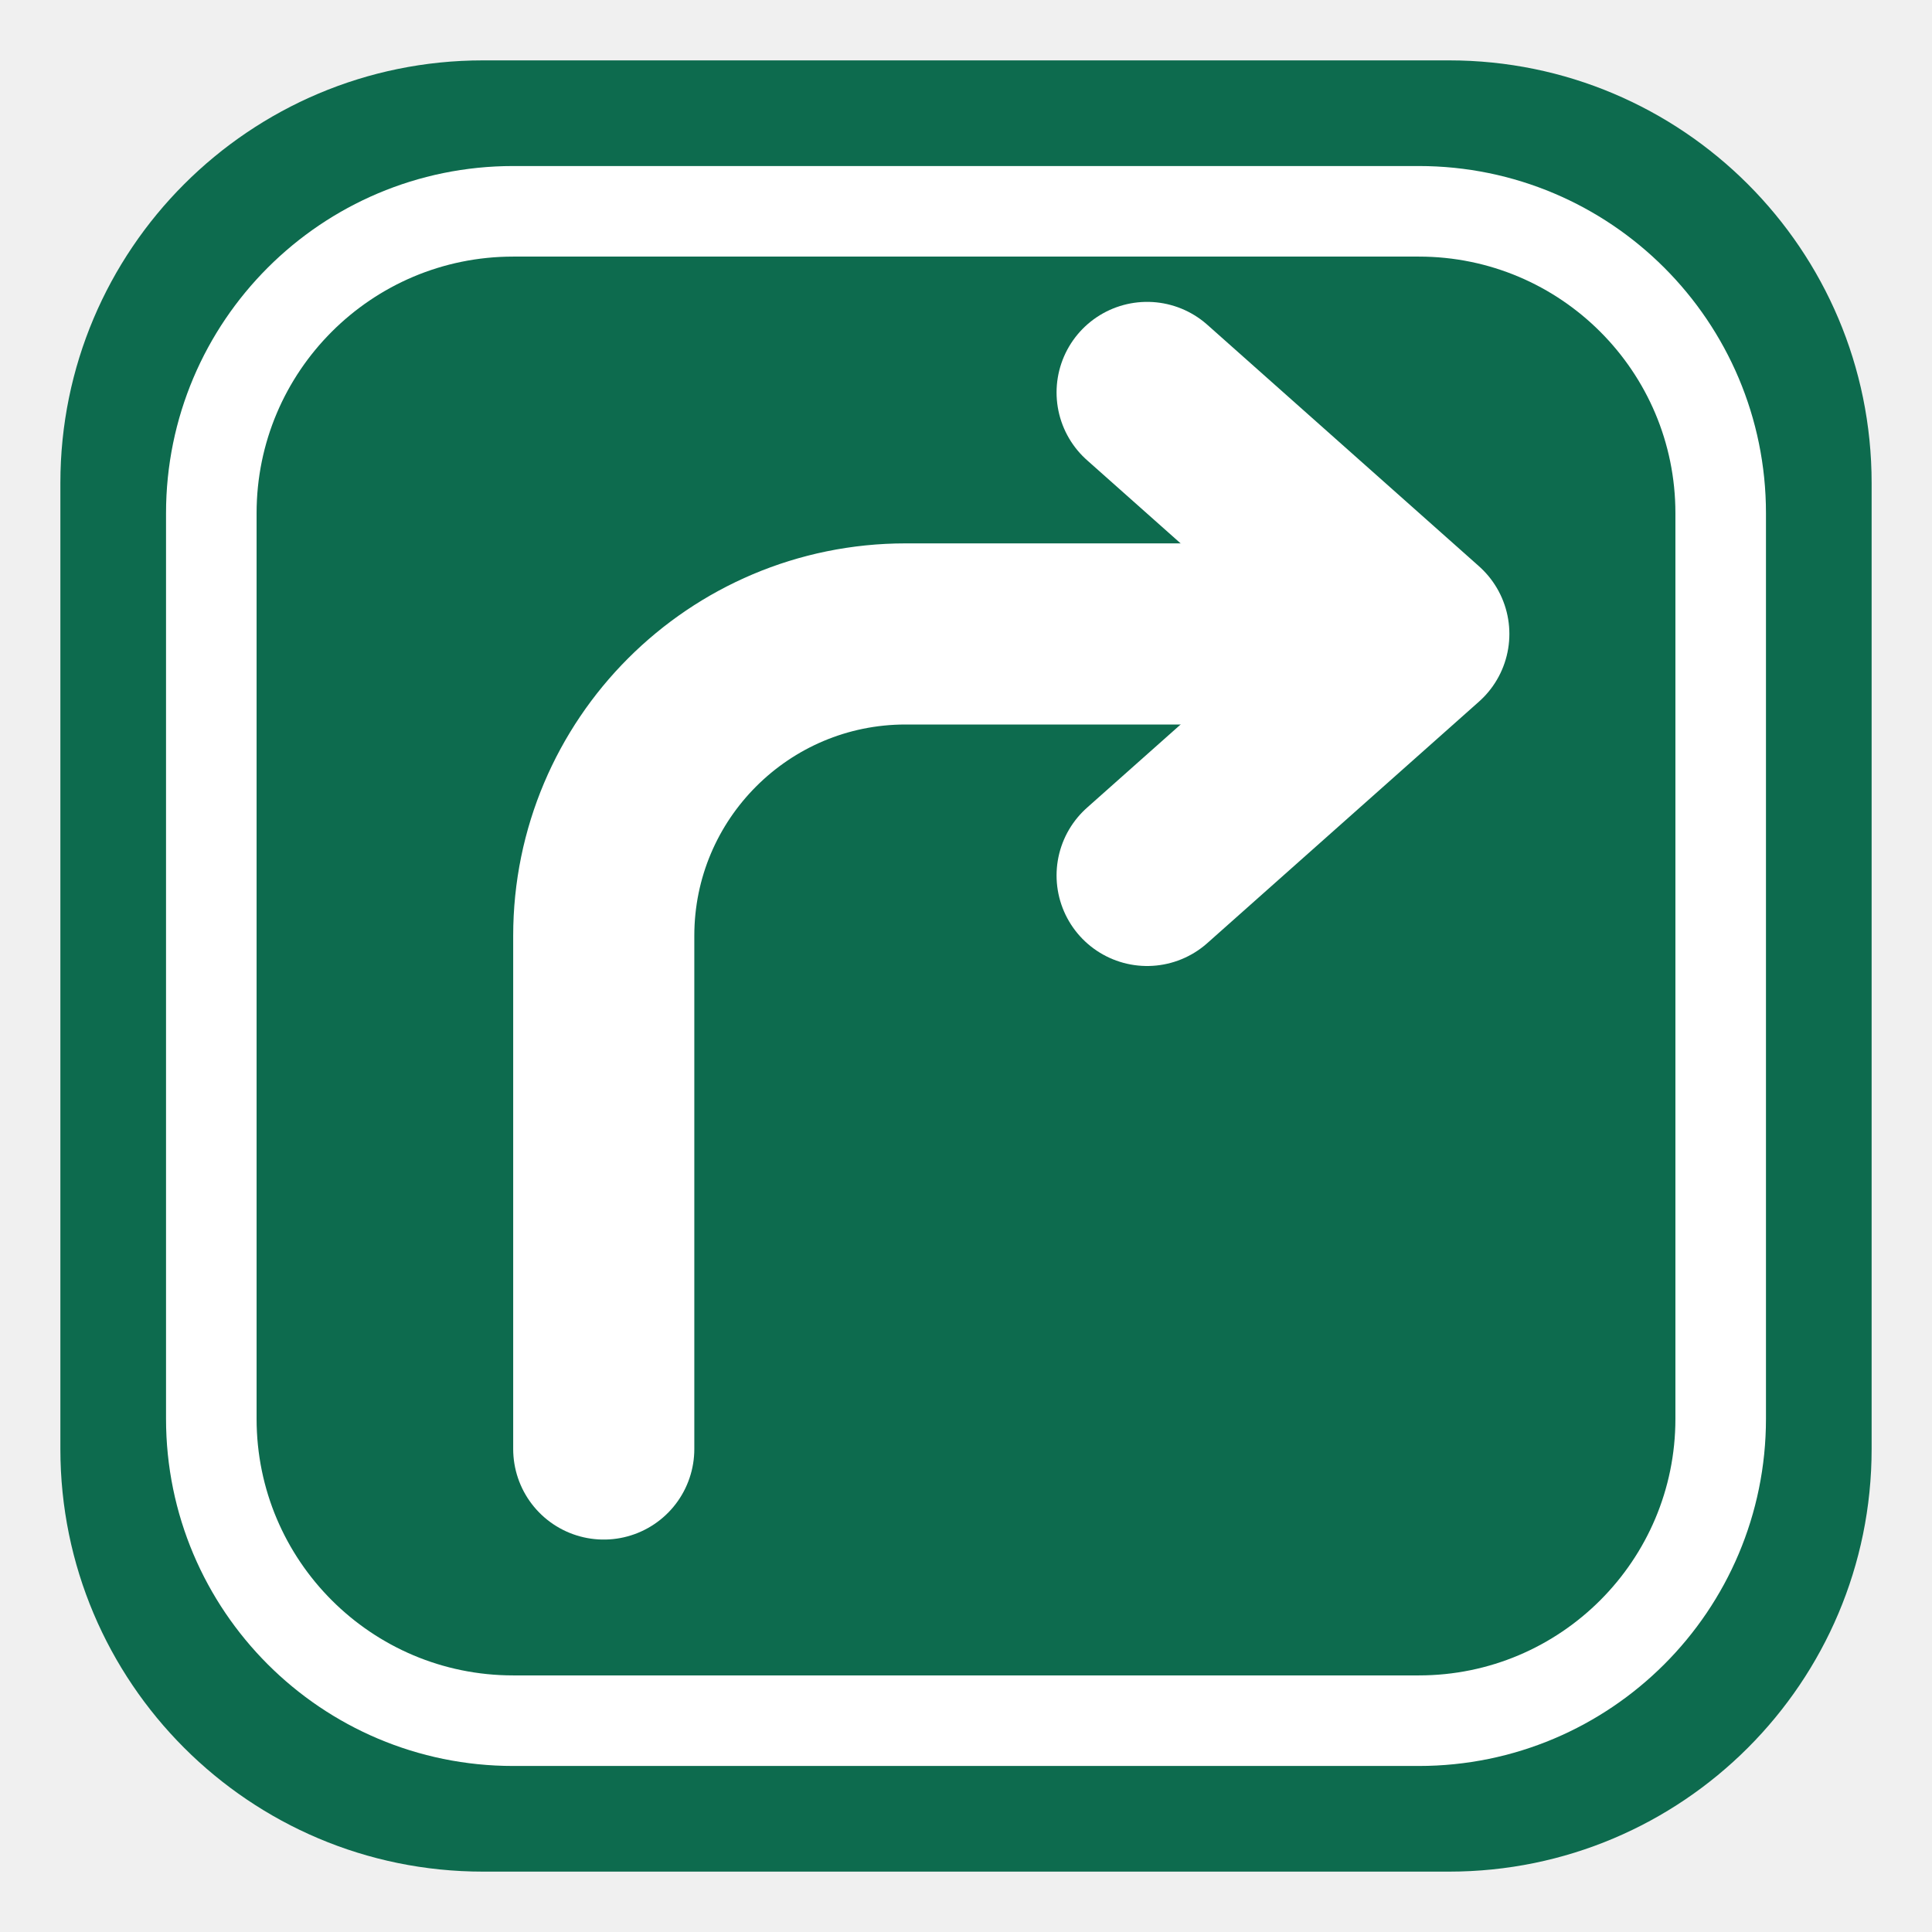
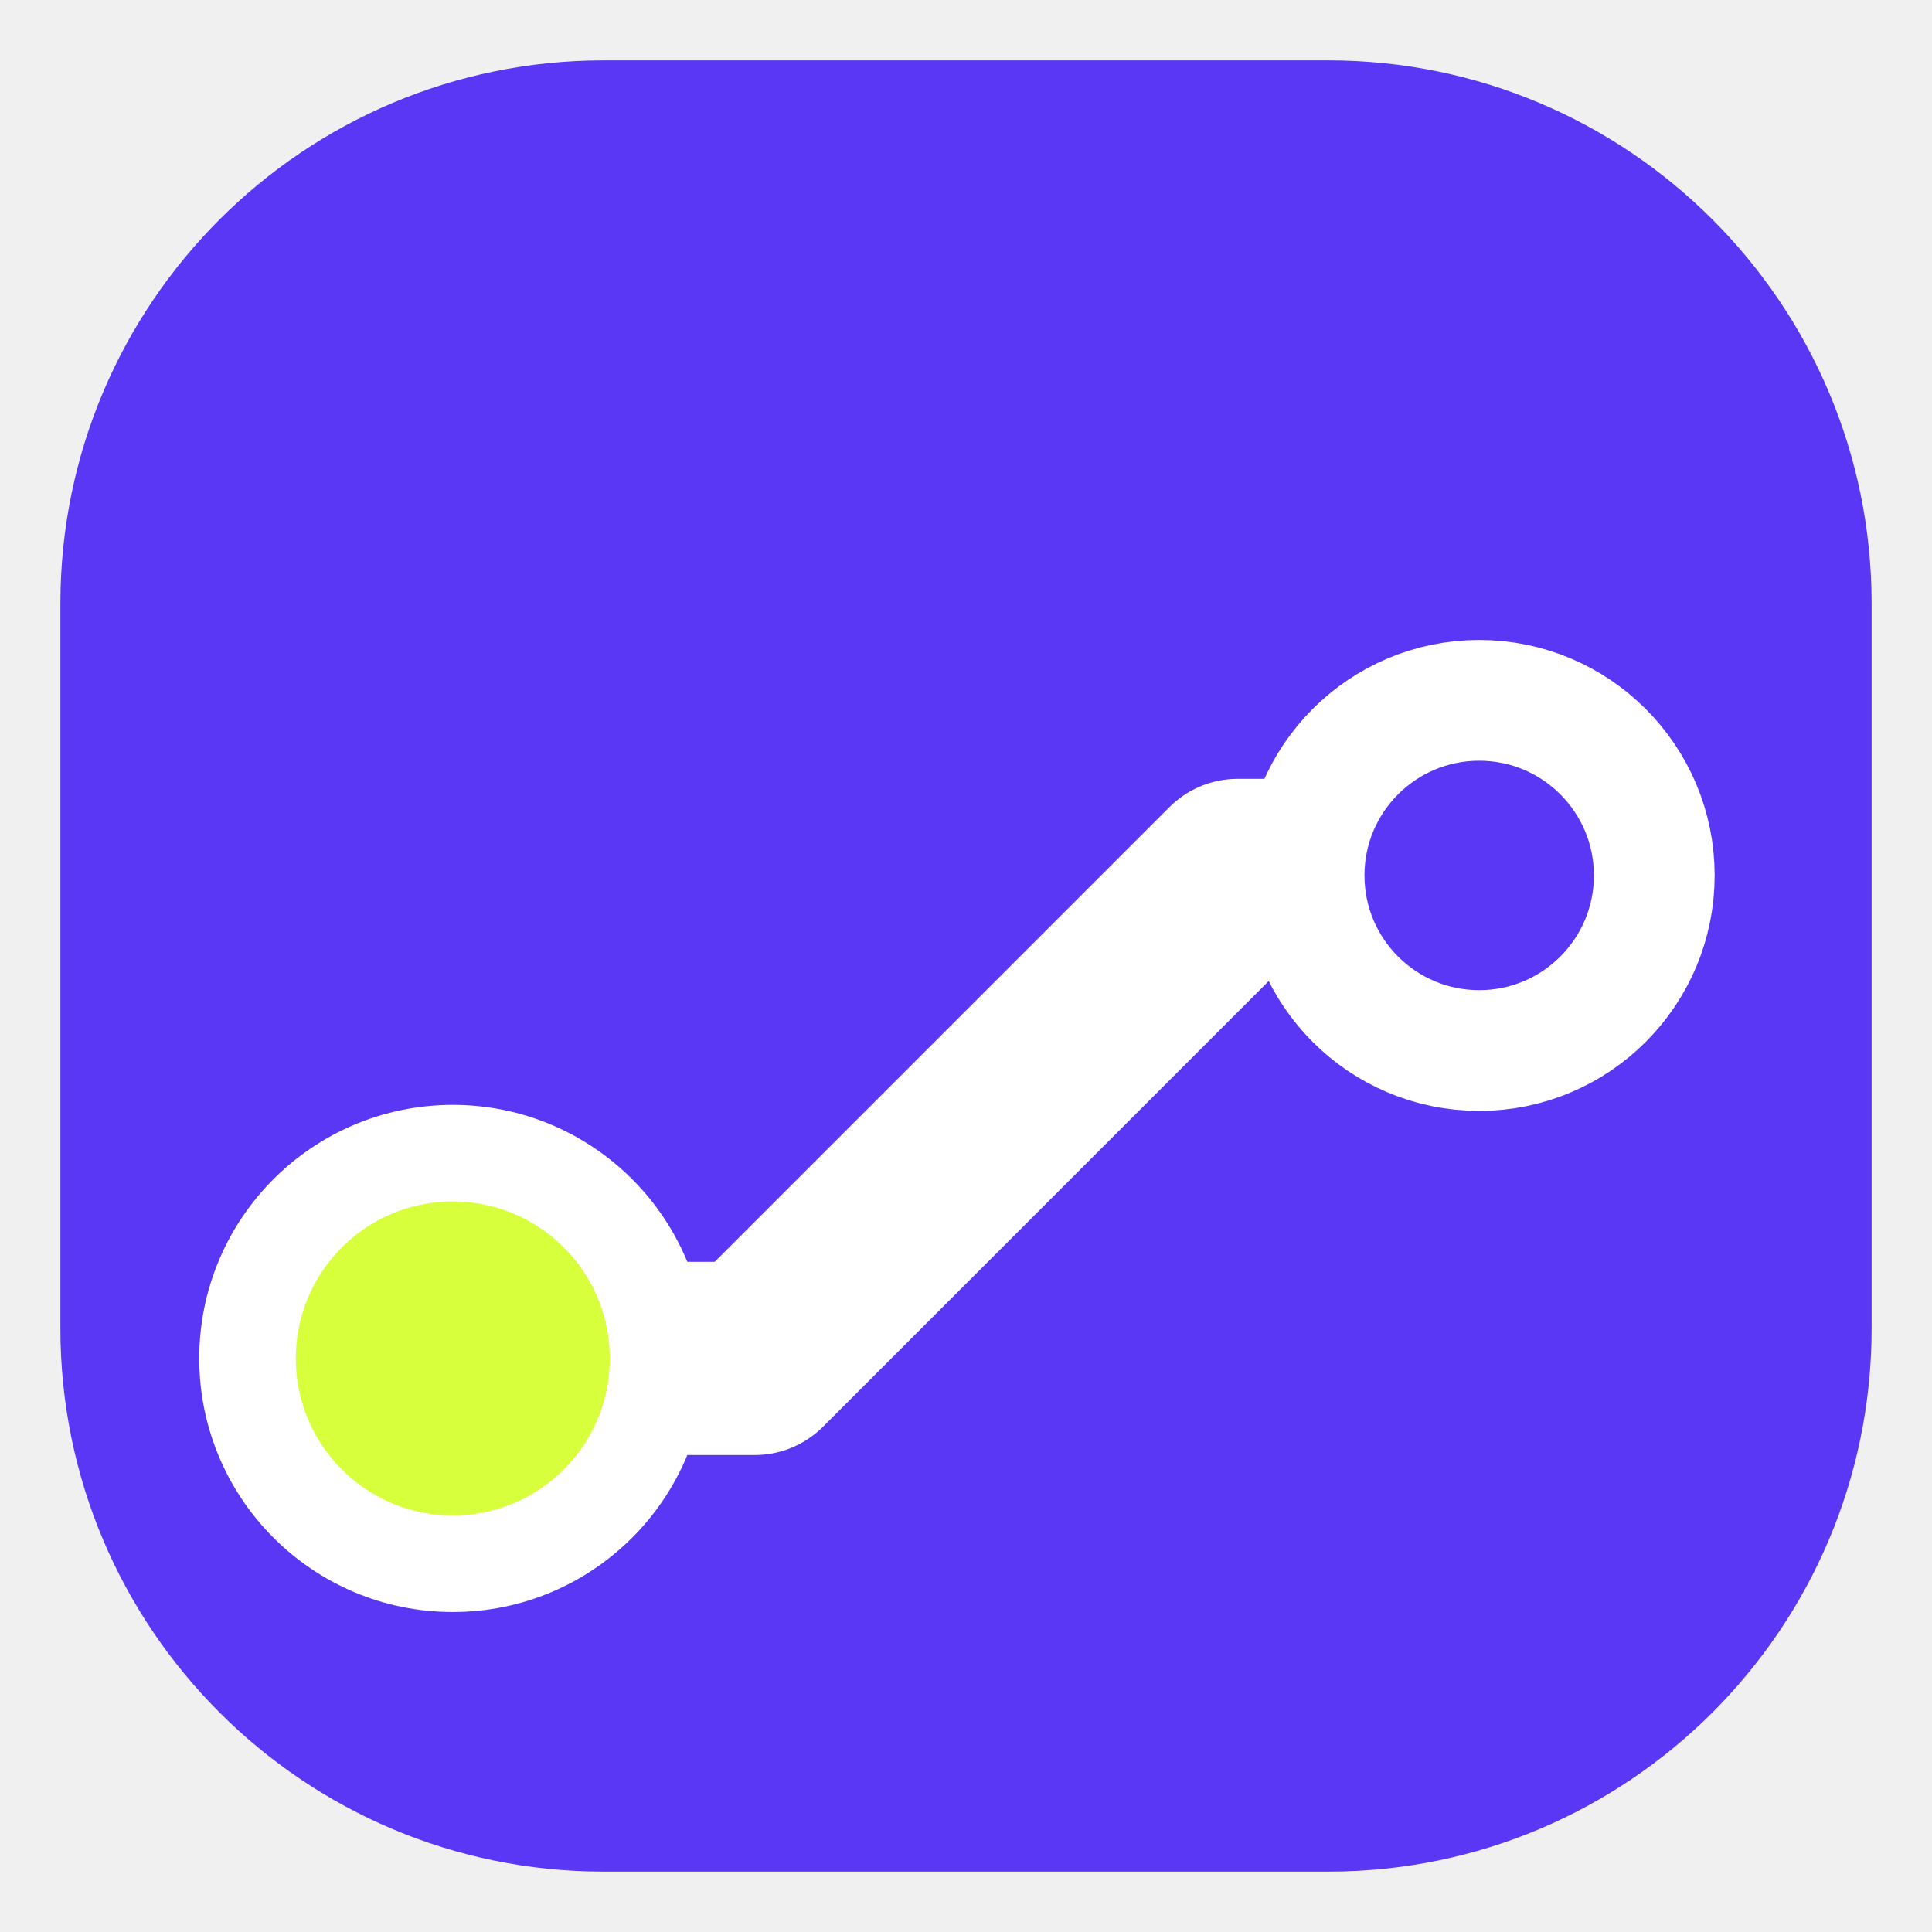
<svg xmlns="http://www.w3.org/2000/svg" viewBox="0 0 32 32">
-   <rect x="1" y="1" width="30" height="30" rx="7" fill="#0d6b4e" />
-   <rect x="3.5" y="3.5" width="25" height="25" rx="5" fill="none" stroke="#fff" stroke-width="1.5" />
-   <path d="M10 24V15.5a5 5 0 0 1 5-5h7" fill="none" stroke="#fff" stroke-width="3" stroke-linecap="round" />
-   <path d="M19 6.5l4.5 4-4.5 4" fill="none" stroke="#fff" stroke-width="3" stroke-linecap="round" stroke-linejoin="round" />
+   <rect x="1" y="1" width="30" height="30" rx="9" fill="#5a36f5" />
+   <path d="M7 22.5h5.5l8-8H25" fill="none" stroke="#fff" stroke-width="3.2" stroke-linecap="round" stroke-linejoin="round" />
+   <circle cx="7.5" cy="22.5" r="3.4" fill="#d7ff3c" stroke="#fff" stroke-width="1.6" />
+   <circle cx="24.5" cy="14.5" r="2.9" fill="#5a36f5" stroke="#fff" stroke-width="2" />
</svg>
